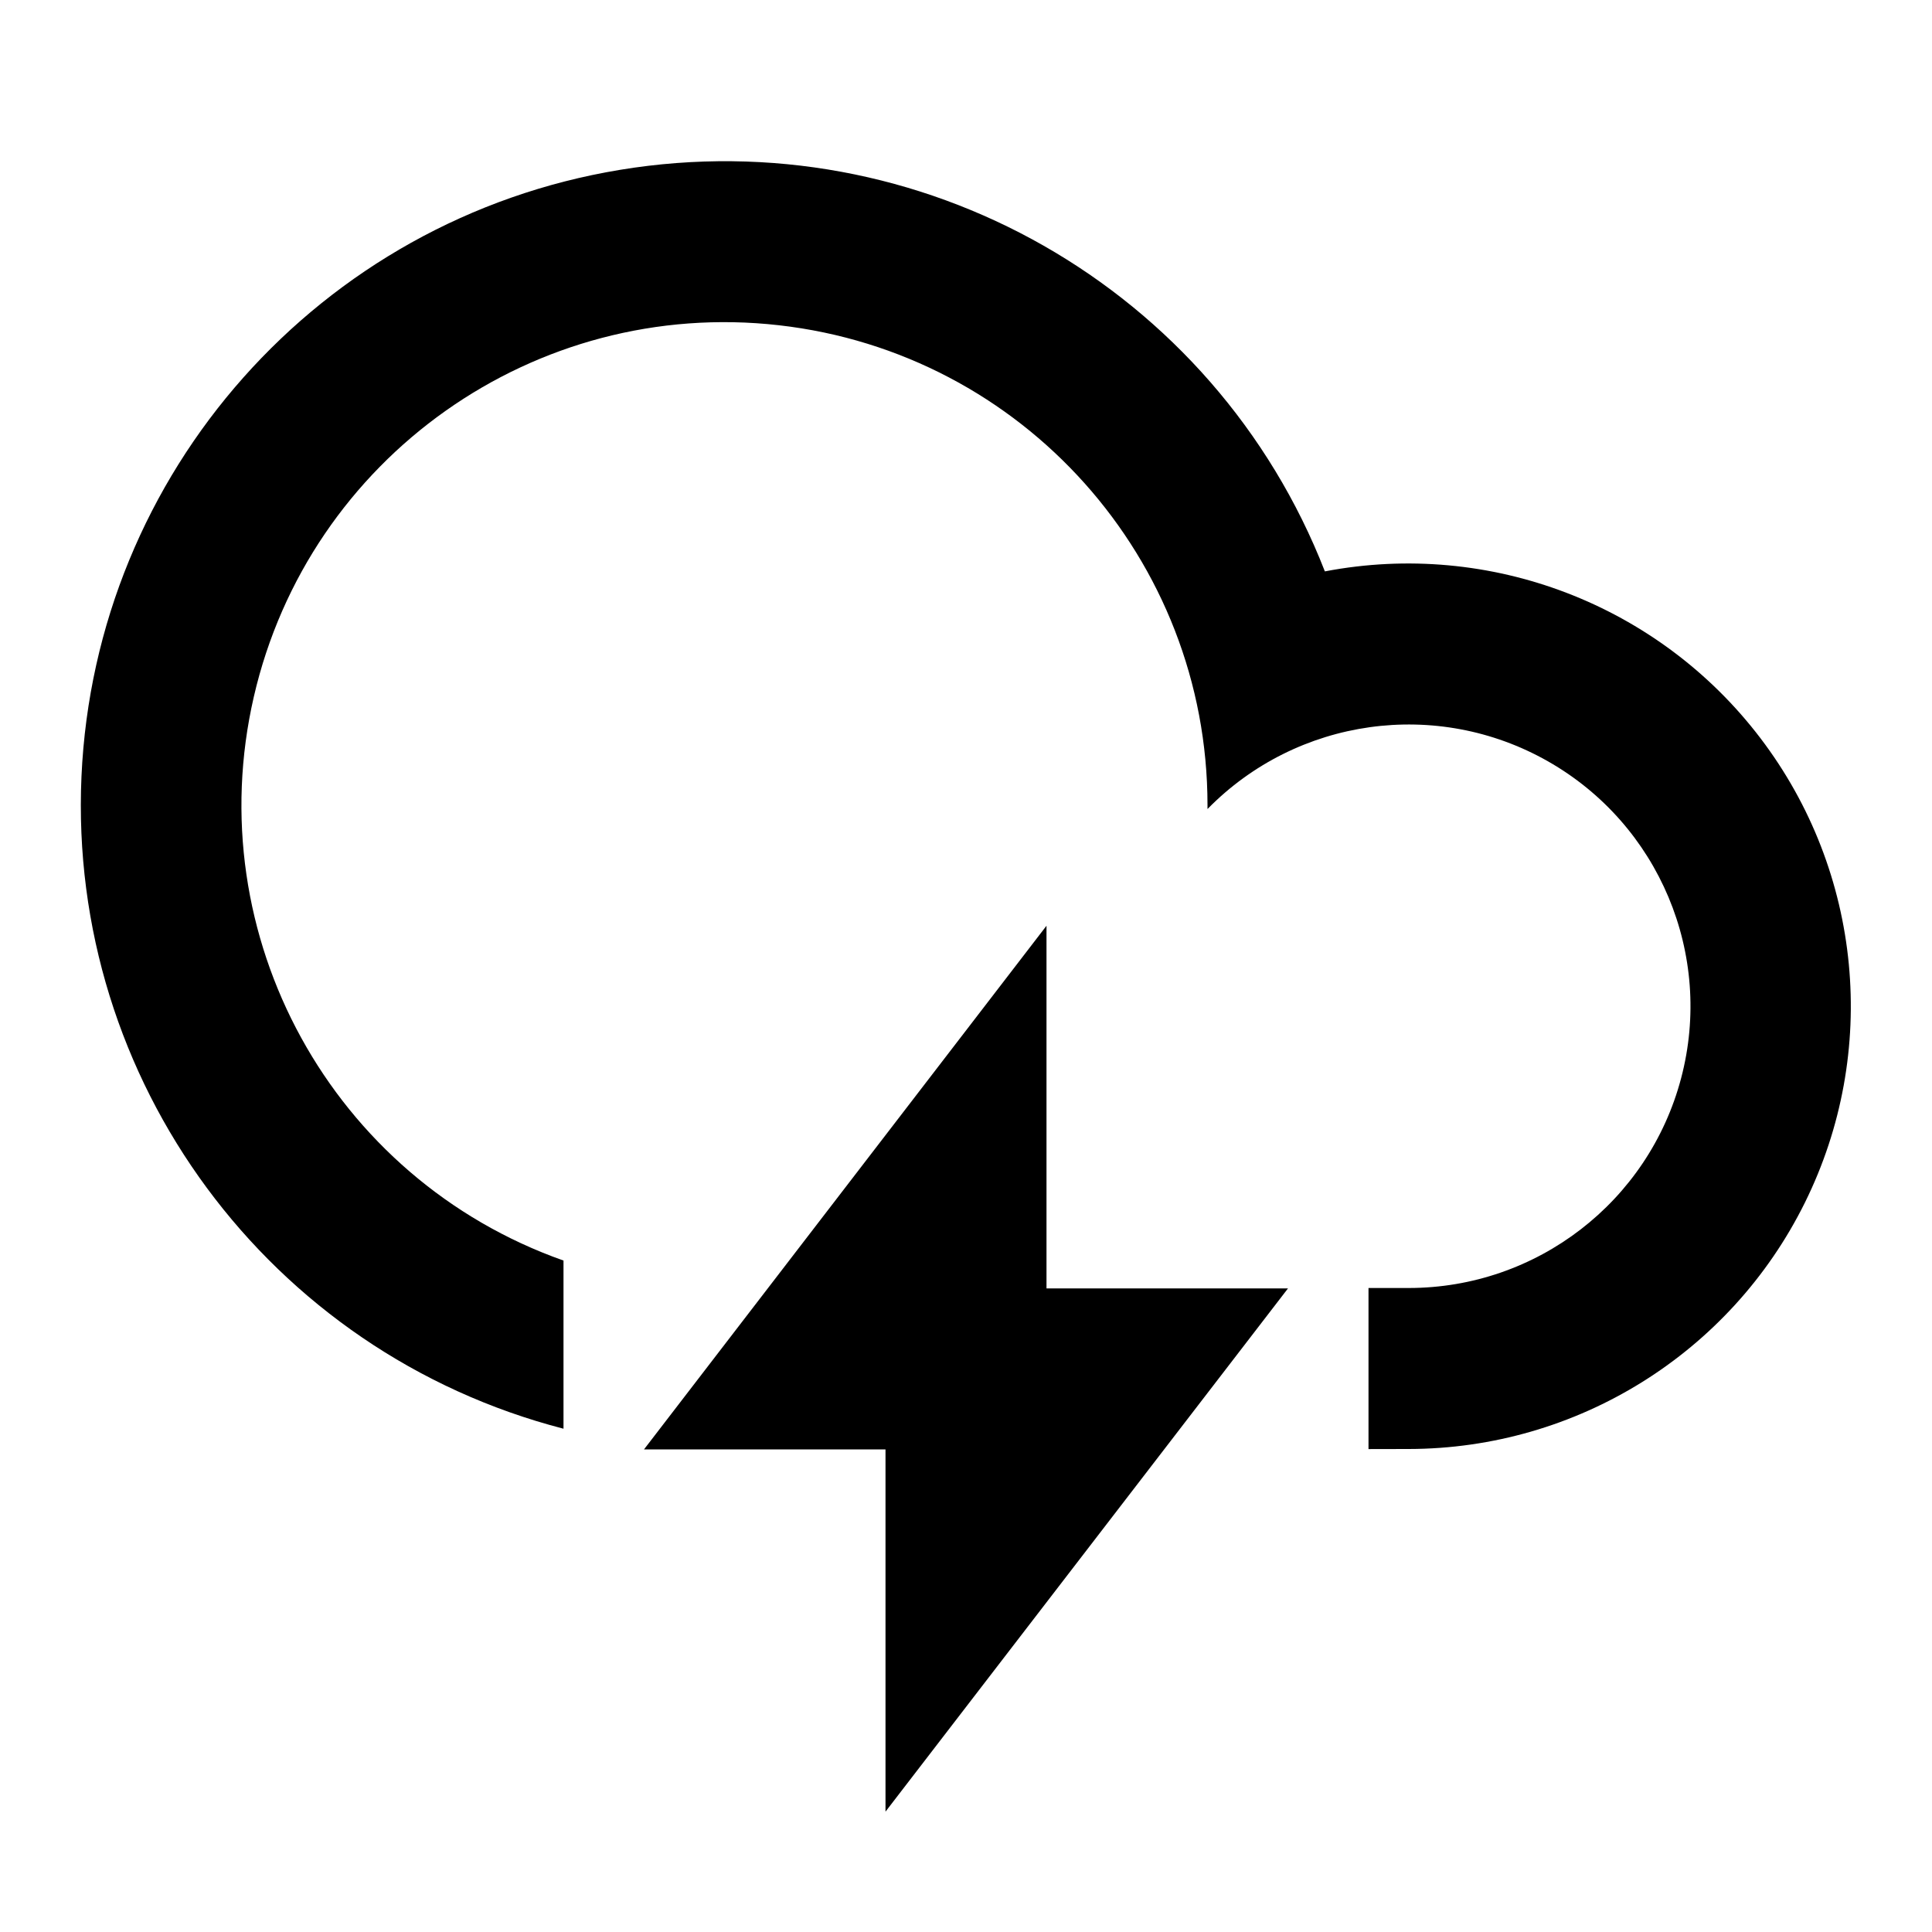
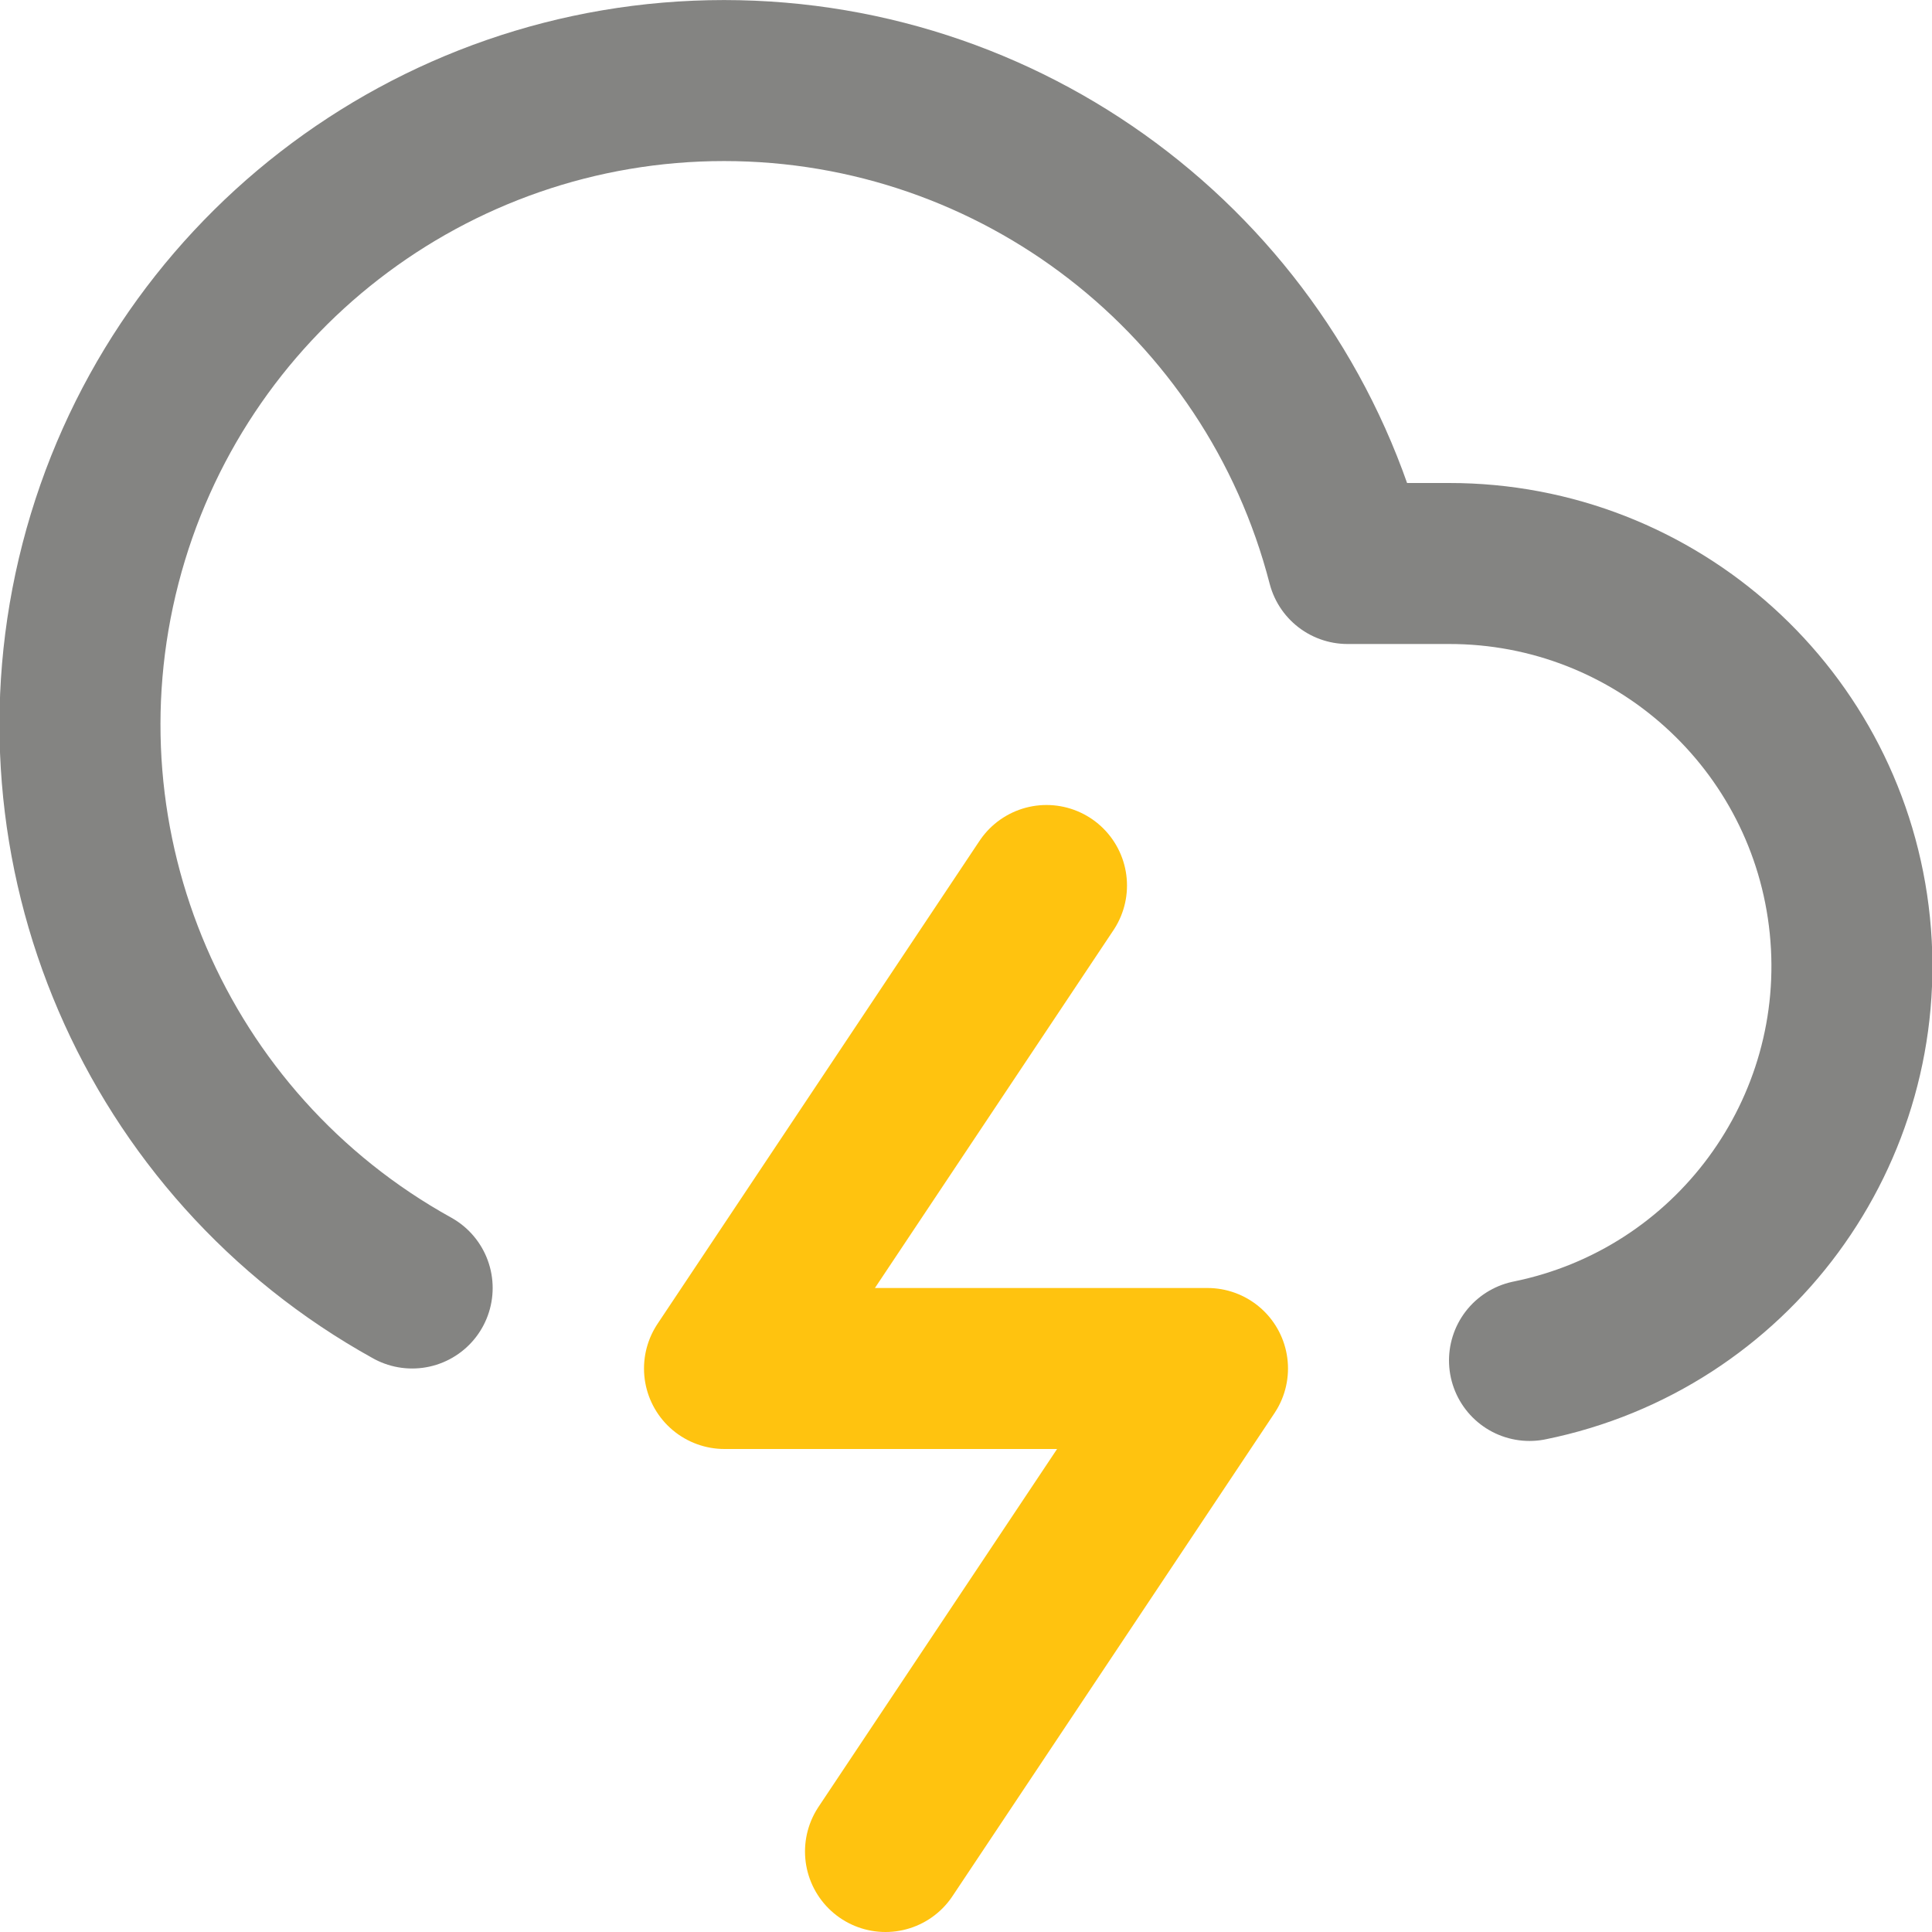
- <svg xmlns="http://www.w3.org/2000/svg" viewBox="0 0 24 24" width="36" height="36">
-   <path fill="none" d="M0 0h24v24H0z" />
-   <path d="M17 18v-2h.5a3.5 3.5 0 1 0-2.5-5.95V10a6 6 0 1 0-8 5.659v2.089a8 8 0 1 1 9.458-10.65A5.5 5.5 0 1 1 17.5 18l-.5.001zm-4-1.995h3l-5 6.5v-4.5H8l5-6.505v4.505z" fill="#000" />
+ <svg xmlns="http://www.w3.org/2000/svg" class="feather feather-cloud-lightning" width="24" height="24" fill="none" stroke-linecap="round" stroke-linejoin="round" stroke-width="2" version="1.1" viewBox="0 0 24 24">
+   <path d="M19 16.9A5 5 0 0 0 18 7h-1.26a8 8 0 1 0-11.62 9" stroke="#848482" />
+   <polyline points="13 11 9 17 15 17 11 23" stroke="#ffc30f" />
</svg>
